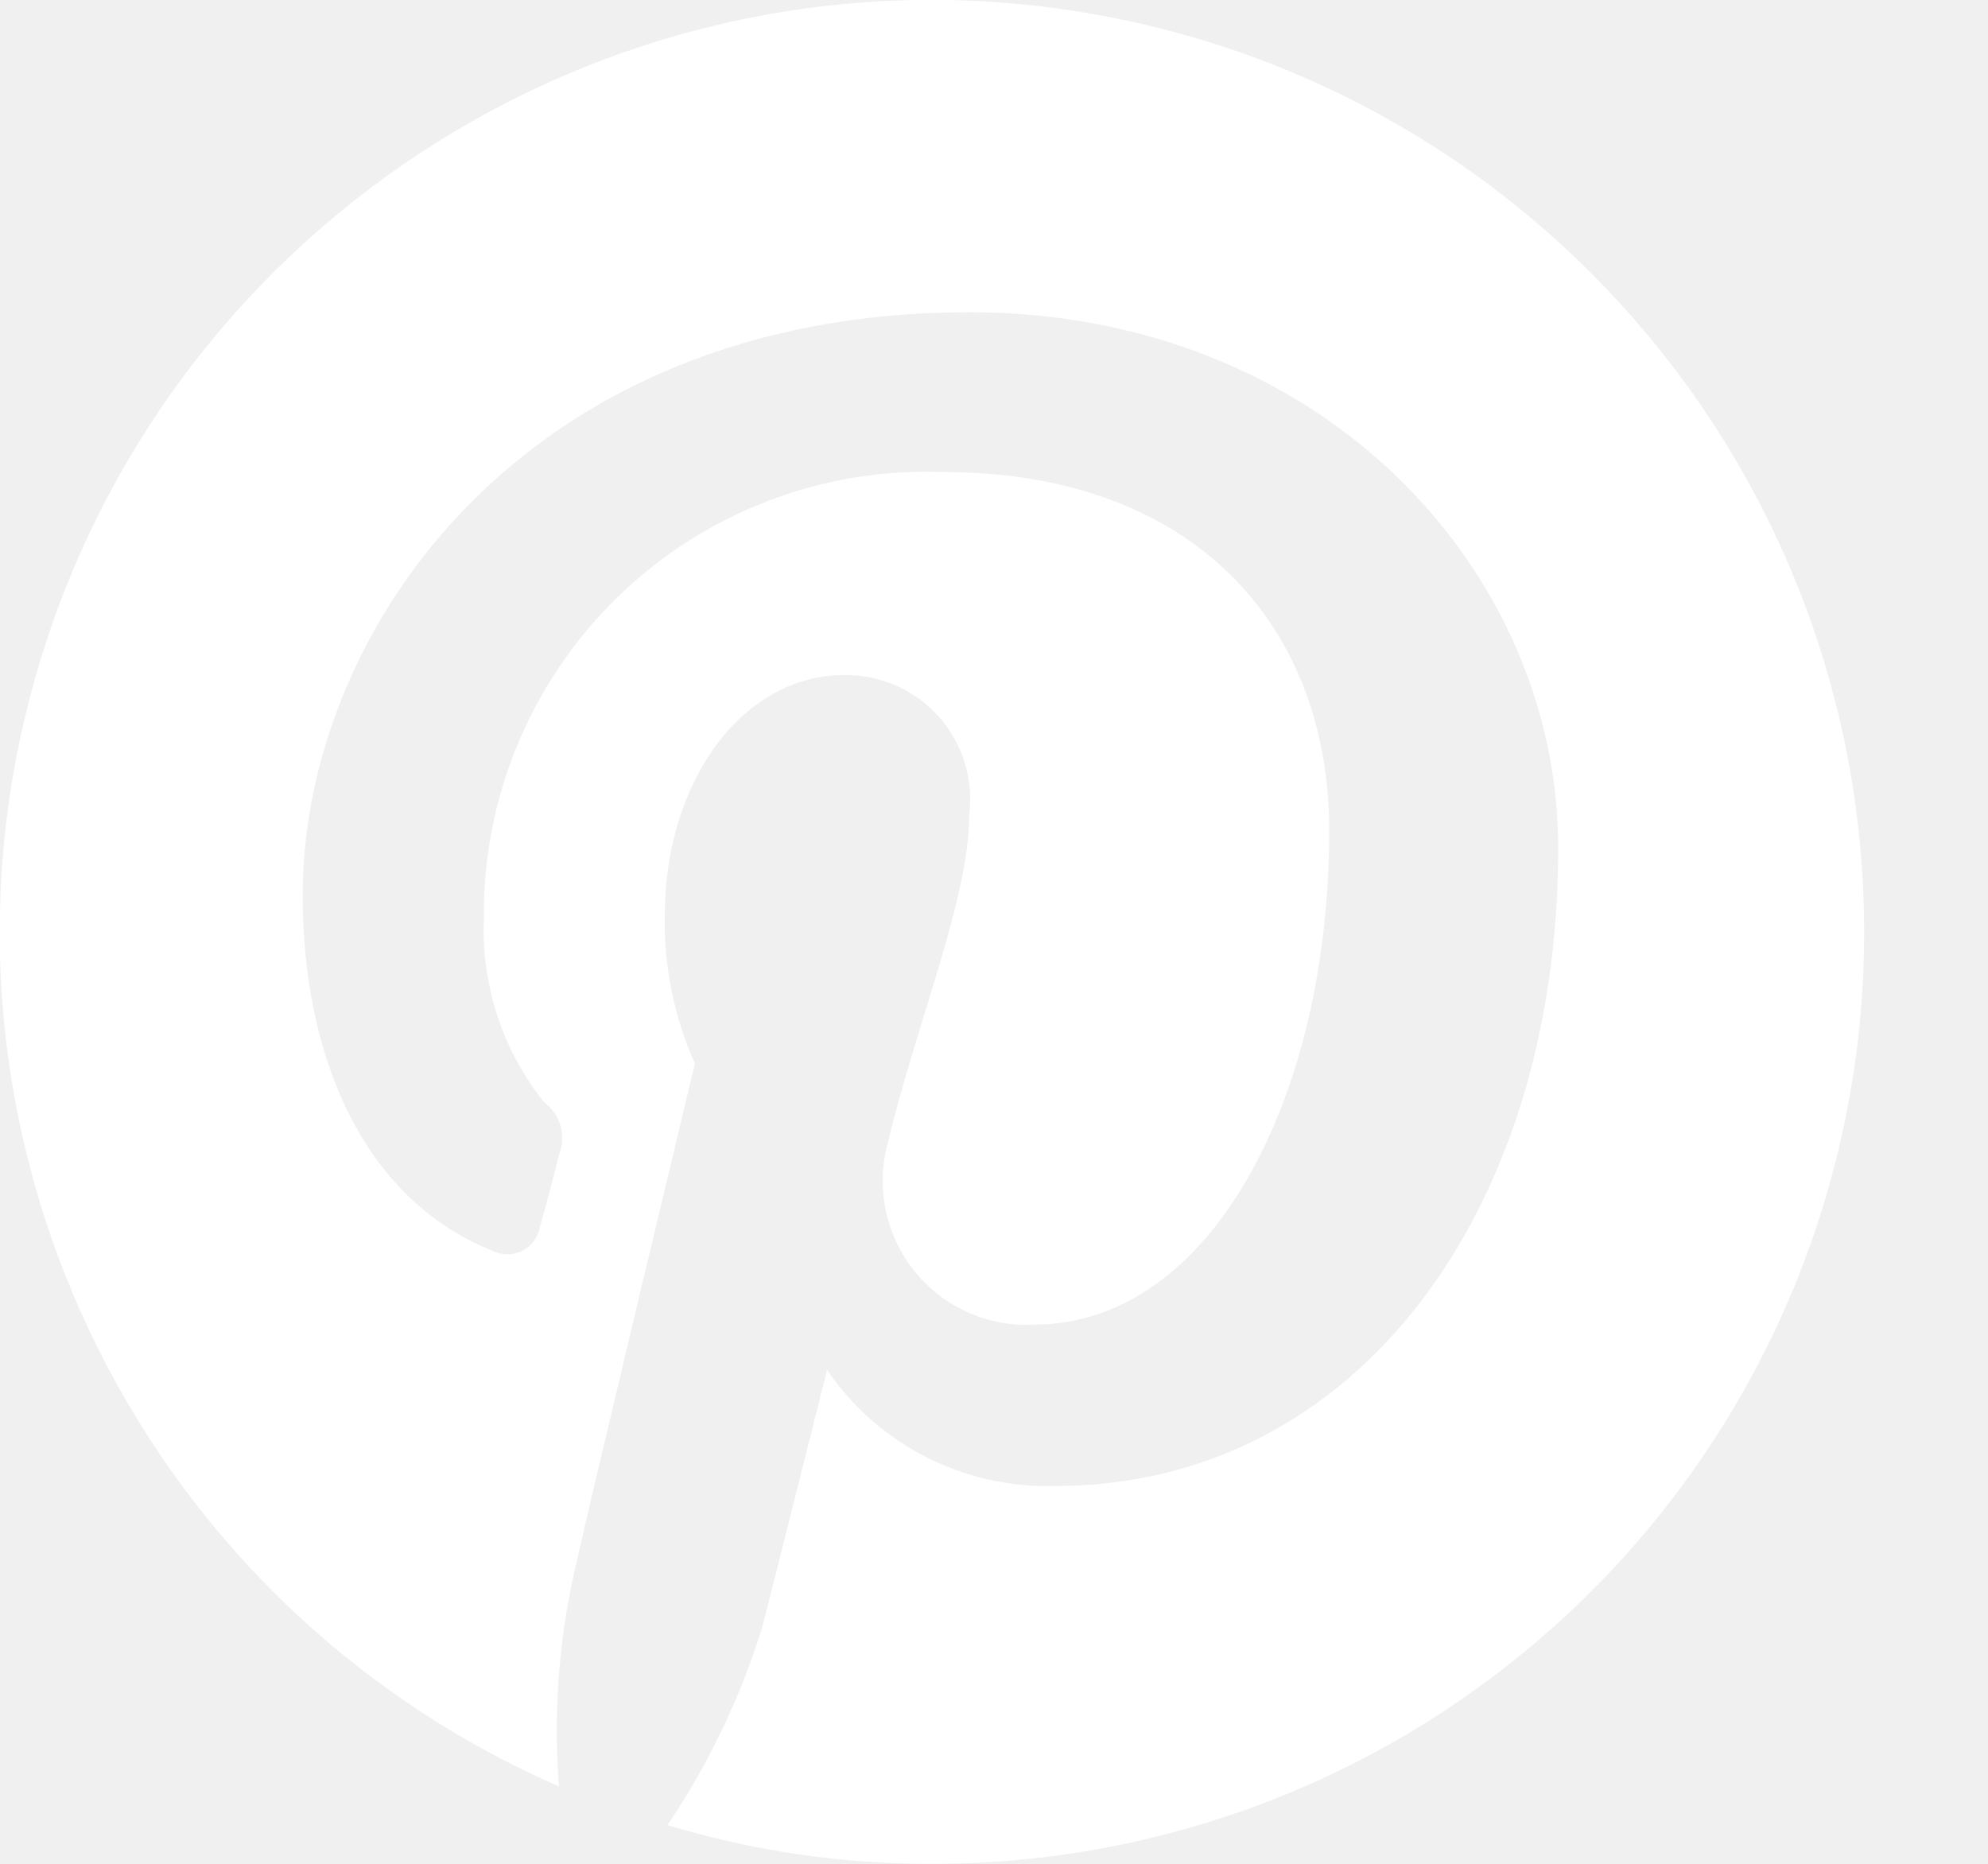
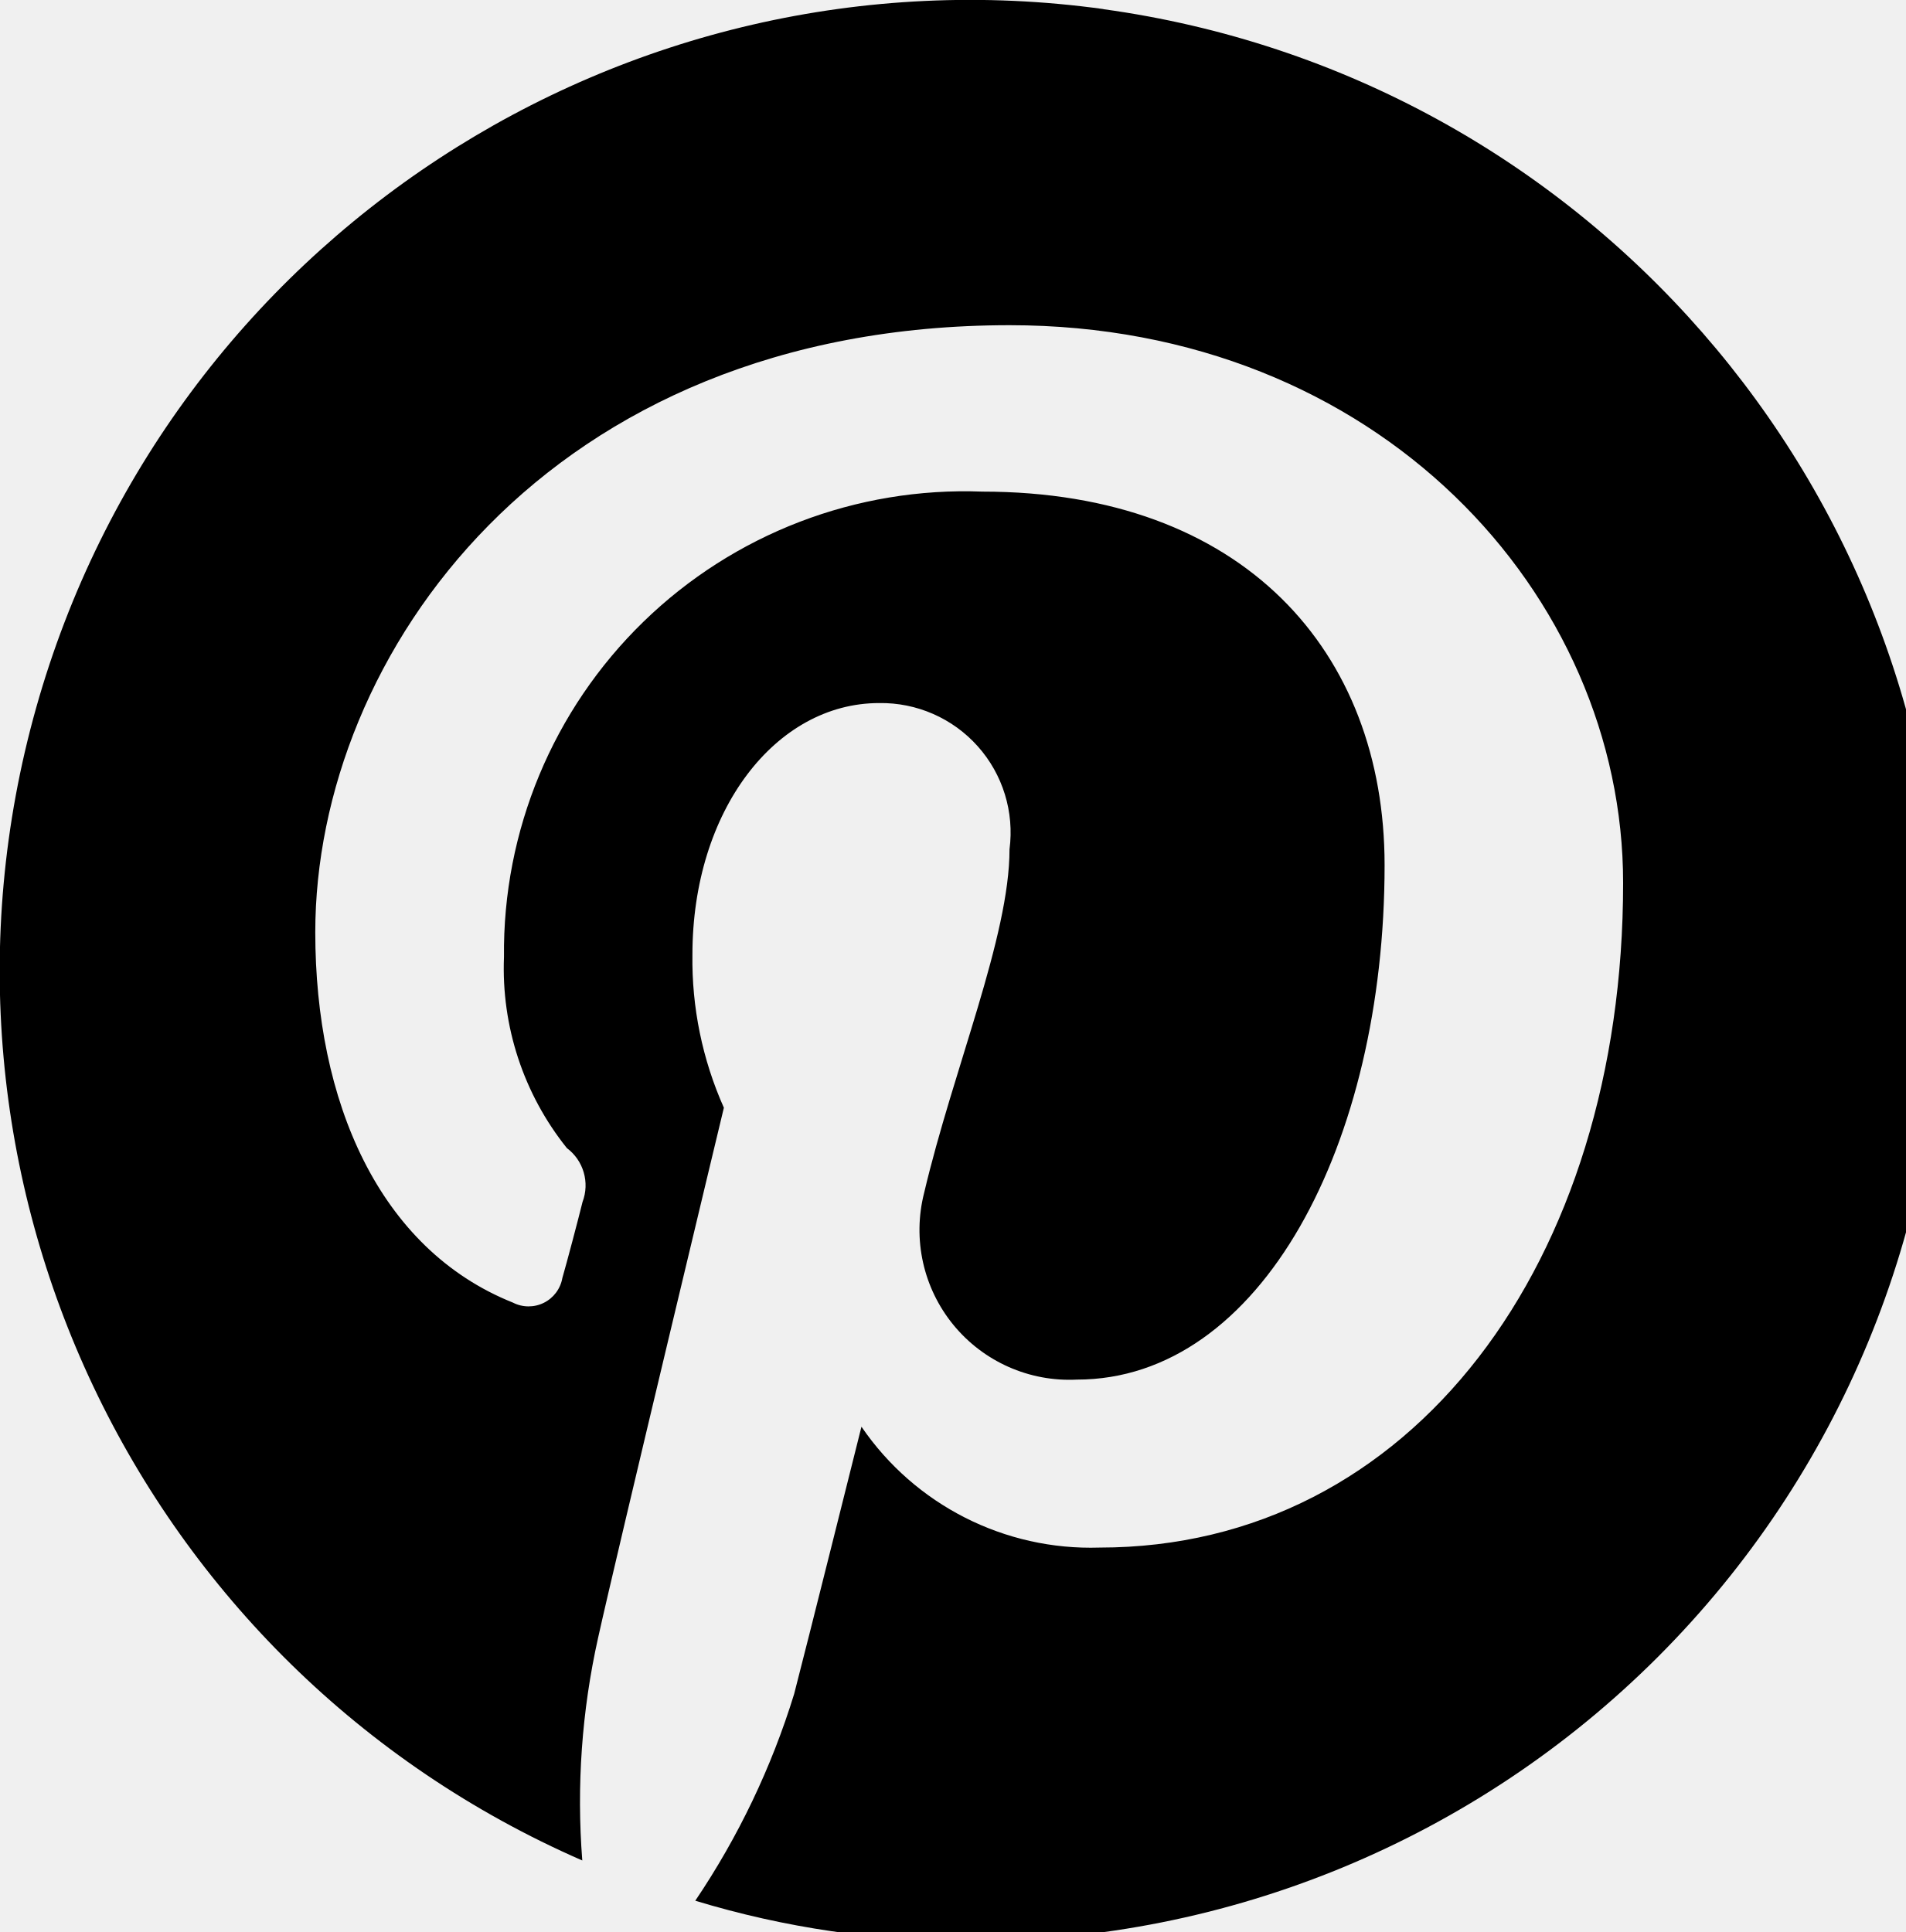
- <svg xmlns="http://www.w3.org/2000/svg" width="16" height="15" fill="none">
-   <path d="M8.525.07a7.502 7.502 0 0 0-4.026 14.307 5.818 5.818 0 0 1 .122-1.72c.139-.629.972-4.097.972-4.097a2.804 2.804 0 0 1-.243-1.183c0-1.113.643-1.944 1.442-1.944A1 1 0 0 1 7.8 6.563c0 .676-.434 1.697-.66 2.656a1.158 1.158 0 0 0 1.18 1.442c1.424 0 2.378-1.823 2.378-3.976 0-1.65-1.092-2.886-3.107-2.886a3.56 3.56 0 0 0-3.697 3.596 2.22 2.22 0 0 0 .486 1.477.36.36 0 0 1 .121.416c-.034.138-.121.467-.156.588a.265.265 0 0 1-.382.19c-1.038-.415-1.527-1.558-1.527-2.862 0-2.135 1.788-4.691 5.365-4.691 2.847 0 4.74 2.083 4.74 4.31 0 2.932-1.633 5.136-4.045 5.136a2.145 2.145 0 0 1-1.84-.934s-.434 1.736-.52 2.065a6.021 6.021 0 0 1-.764 1.598c.692.21 1.411.315 2.134.312a7.493 7.493 0 0 0 7.497-7.502A7.502 7.502 0 0 0 8.526.071L8.525.07Z" fill="#fff" />
+ <svg xmlns="http://www.w3.org/2000/svg">
+   <path d="M8.525.07a7.502 7.502 0 0 0-4.026 14.307 5.818 5.818 0 0 1 .122-1.72c.139-.629.972-4.097.972-4.097a2.804 2.804 0 0 1-.243-1.183c0-1.113.643-1.944 1.442-1.944A1 1 0 0 1 7.8 6.563c0 .676-.434 1.697-.66 2.656a1.158 1.158 0 0 0 1.18 1.442c1.424 0 2.378-1.823 2.378-3.976 0-1.65-1.092-2.886-3.107-2.886a3.56 3.56 0 0 0-3.697 3.596 2.22 2.22 0 0 0 .486 1.477.36.36 0 0 1 .121.416c-.034.138-.121.467-.156.588a.265.265 0 0 1-.382.19c-1.038-.415-1.527-1.558-1.527-2.862 0-2.135 1.788-4.691 5.365-4.691 2.847 0 4.74 2.083 4.74 4.31 0 2.932-1.633 5.136-4.045 5.136a2.145 2.145 0 0 1-1.84-.934s-.434 1.736-.52 2.065a6.021 6.021 0 0 1-.764 1.598c.692.21 1.411.315 2.134.312a7.493 7.493 0 0 0 7.497-7.502A7.502 7.502 0 0 0 8.526.071L8.525.07Z" />
</svg>
